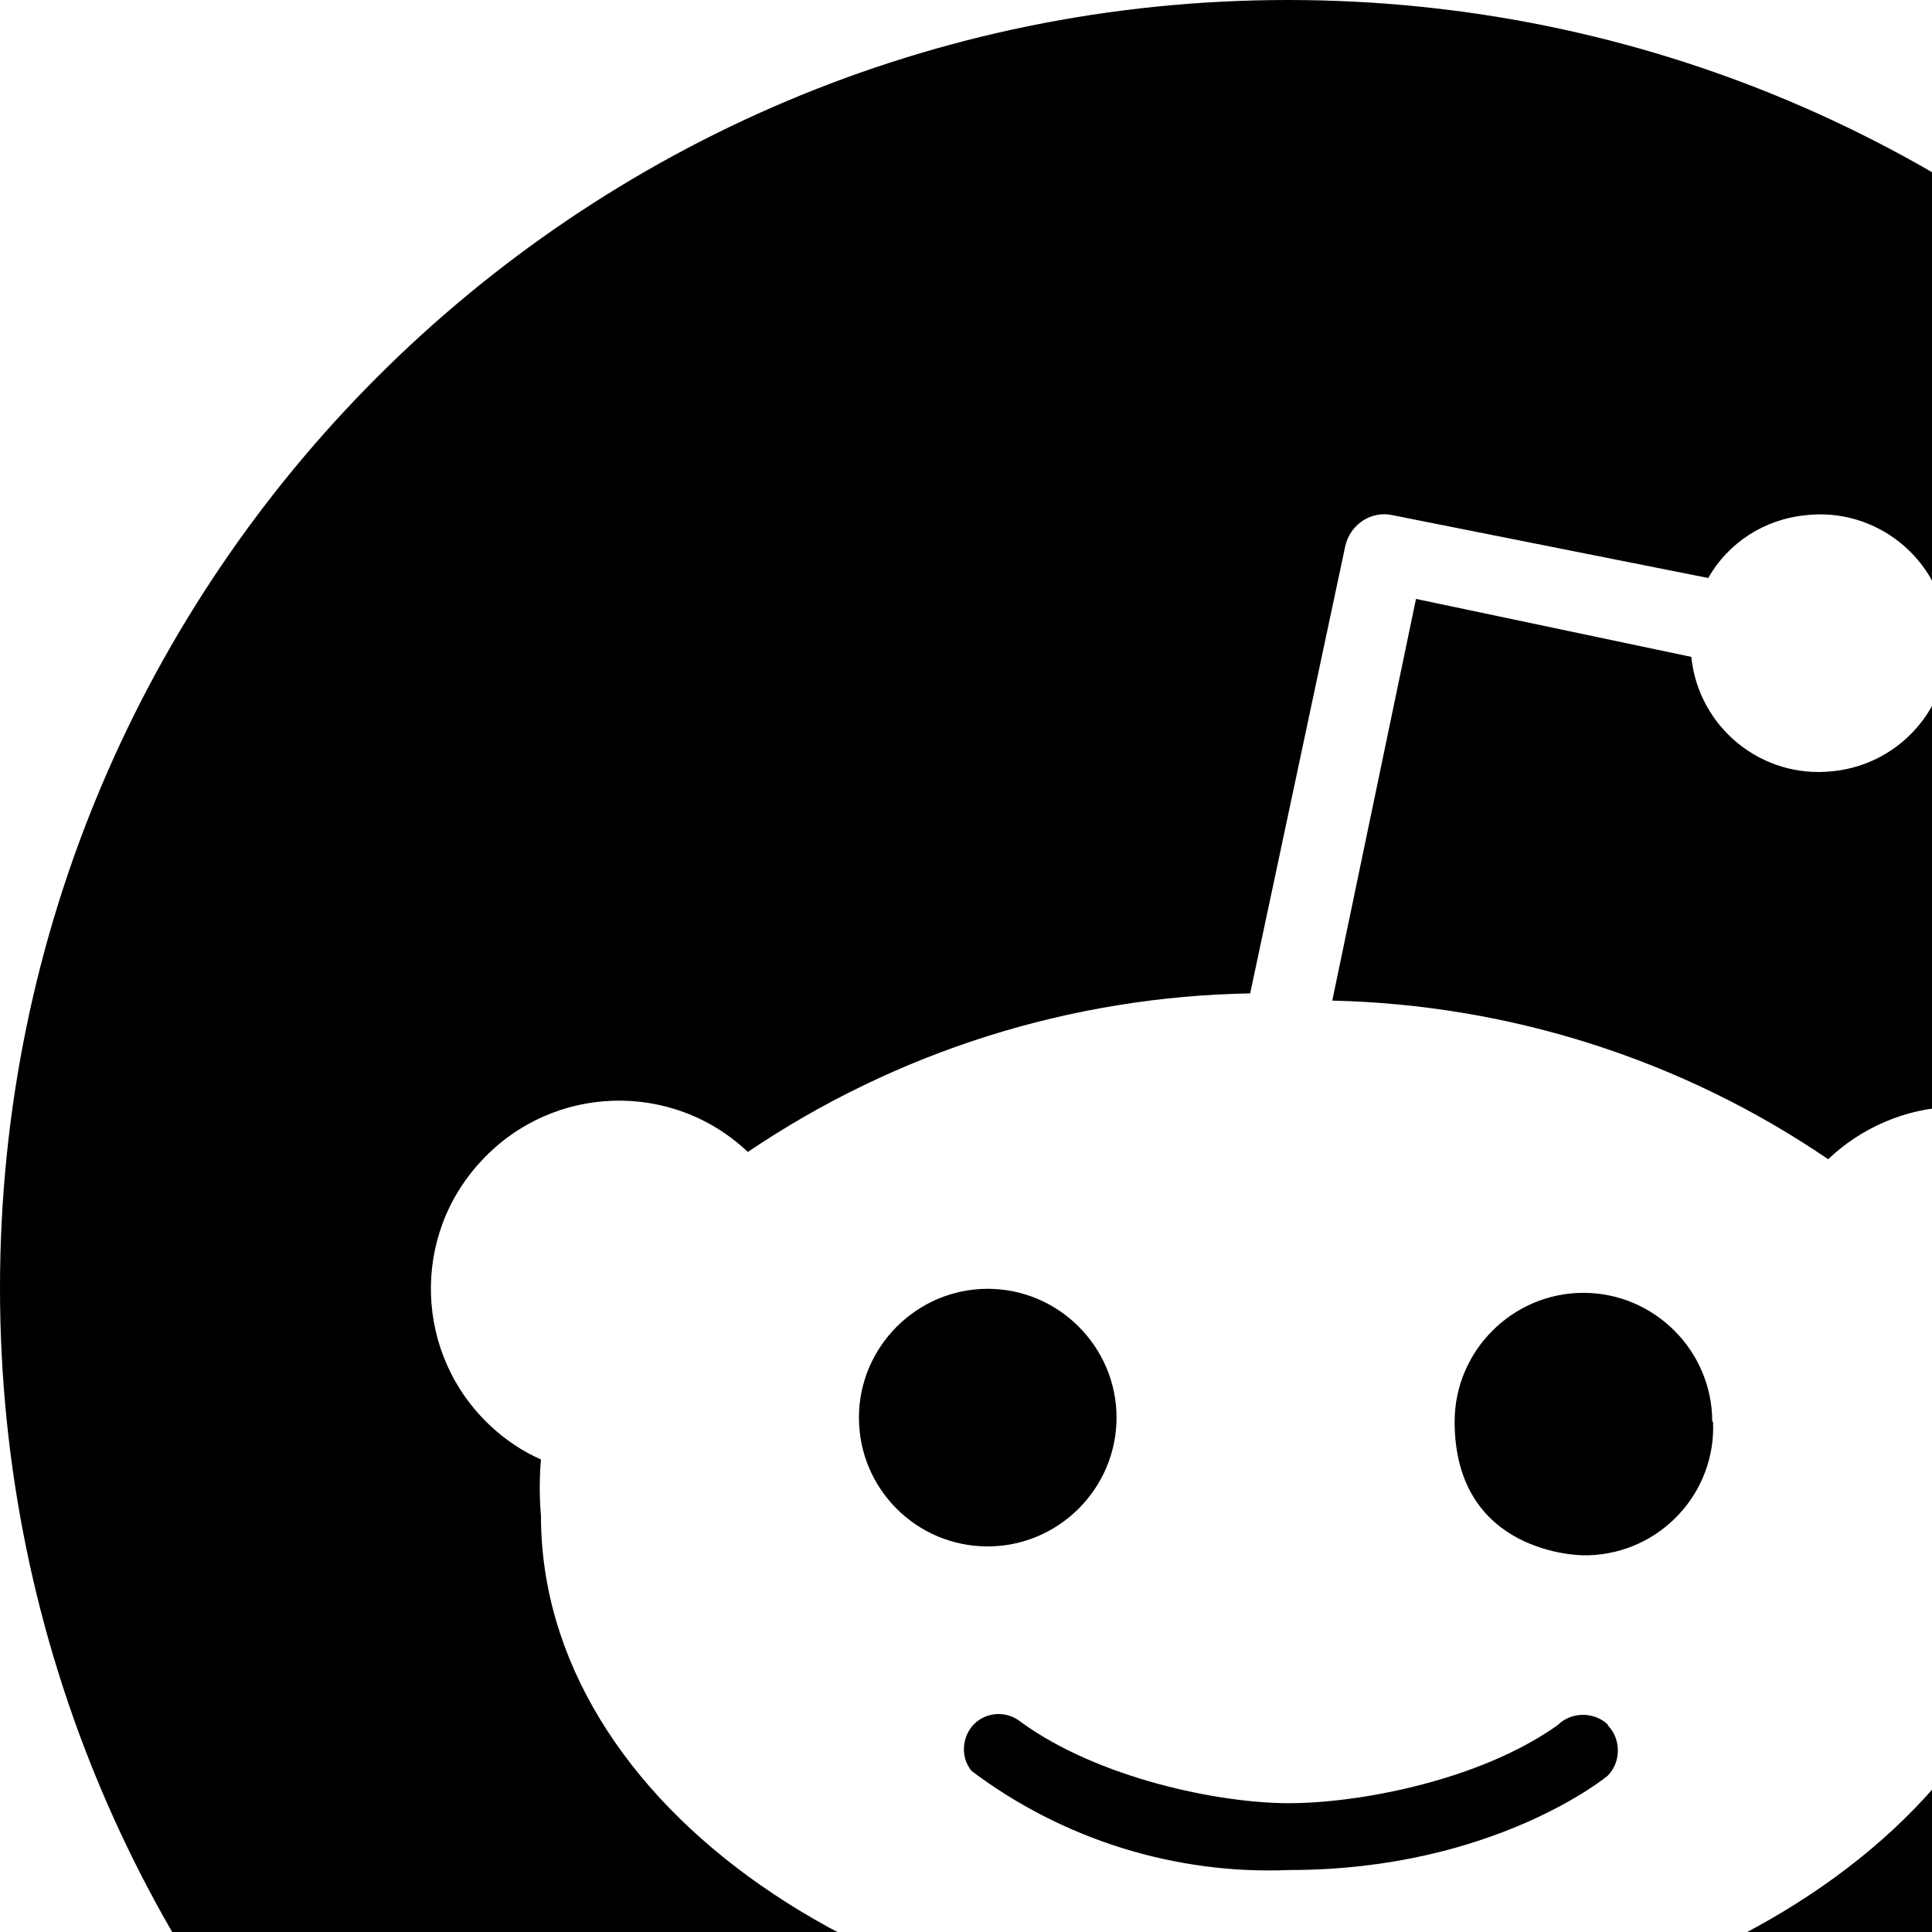
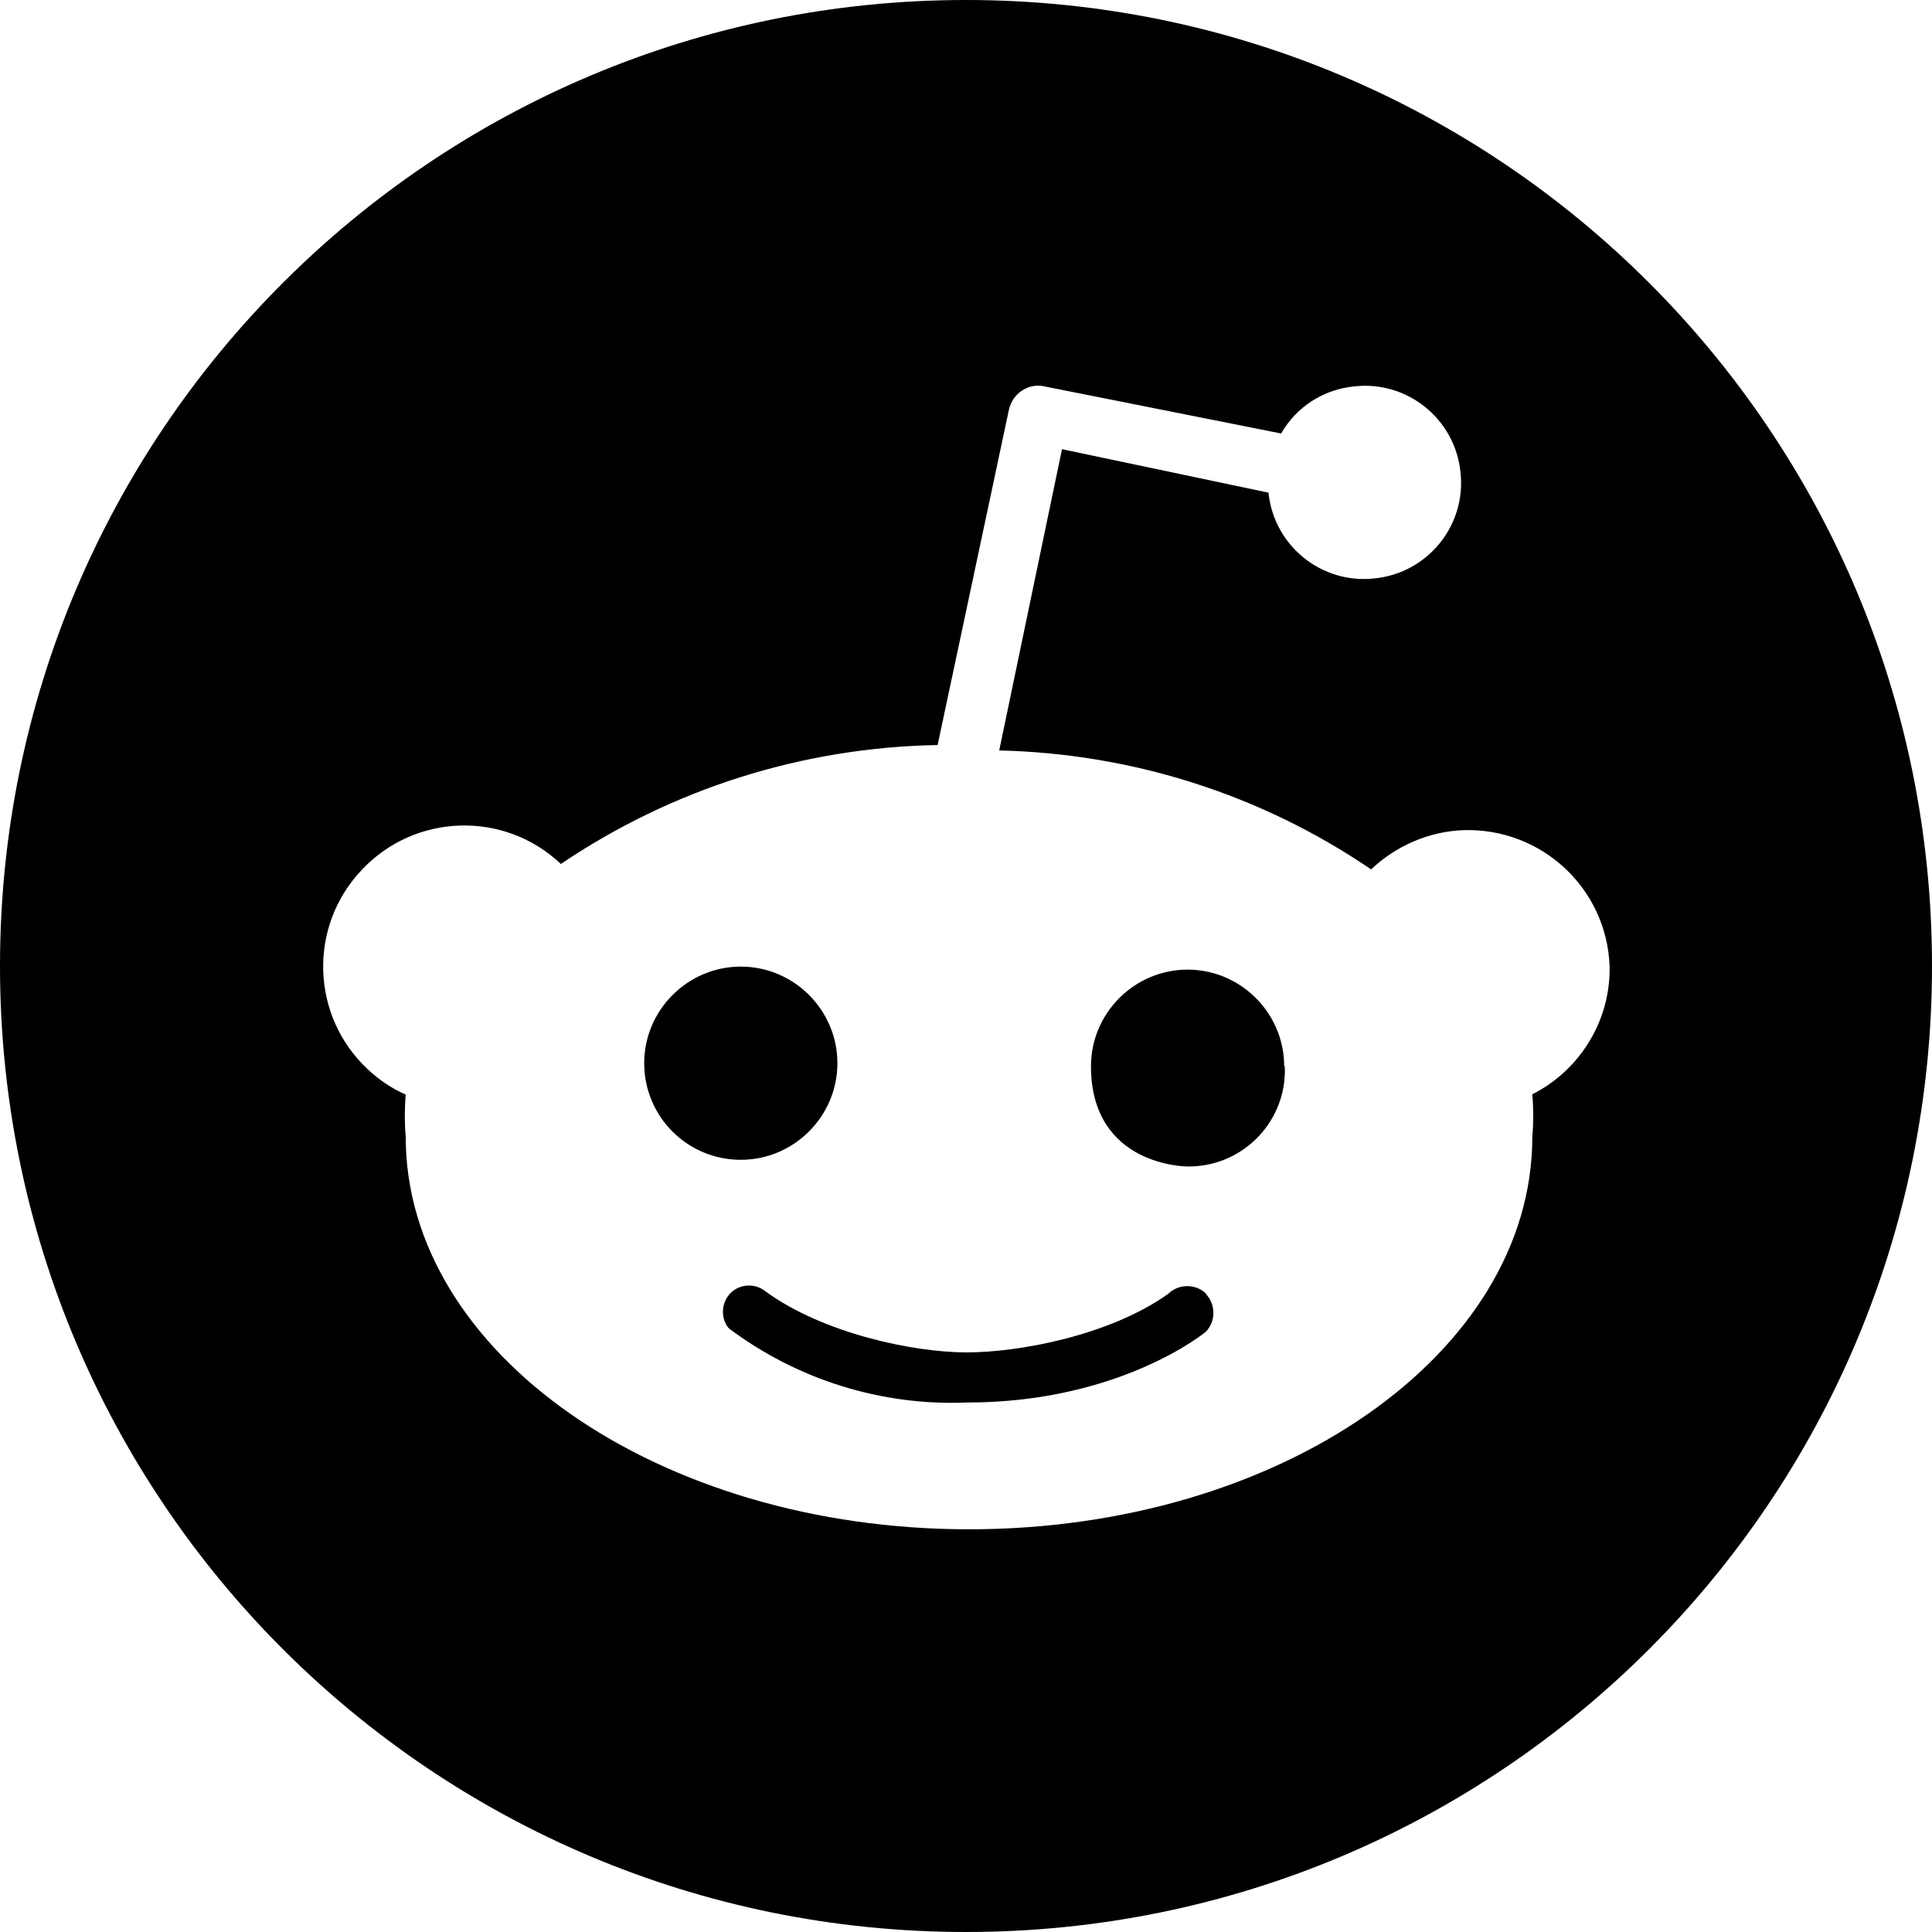
- <svg xmlns="http://www.w3.org/2000/svg" viewBox="0 0 24 24" fill="currentColor">
+ <svg xmlns="http://www.w3.org/2000/svg" viewBox="0 0 32 32" fill="currentColor">
  <path d="M12.27,19.21c-.89,0-1.6-.72-1.6-1.6s.72-1.6,1.6-1.6,1.6.72,1.6,1.6-.72,1.6-1.6,1.6Z" />
  <path d="M19.97,21.43c.17.17.17.46,0,.63,0,0-1.41,1.17-3.95,1.17-1.42.06-2.82-.38-3.95-1.23-.15-.18-.12-.46.06-.61.16-.13.39-.13.55,0,.96.7,2.46,1.01,3.33,1.01s2.37-.28,3.34-.97c.17-.17.46-.17.63,0Z" />
  <path d="M21.28,17.66c.04.88-.65,1.63-1.54,1.66h-.08s-1.59,0-1.59-1.66c0-.88.72-1.6,1.6-1.6s1.6.72,1.6,1.6Z" />
  <path d="M16,0C7.16,0,0,7.16,0,16s7.16,16,16,16,16-7.16,16-16S24.84,0,16,0ZM25.38,18.13c.02.23.02.47,0,.7,0,3.59-4.18,6.5-9.33,6.5s-9.33-2.92-9.33-6.5c-.02-.23-.02-.47,0-.7-.23-.1-.45-.25-.63-.42-.94-.88-.99-2.36-.1-3.3.88-.94,2.36-.99,3.3-.1,1.85-1.25,4.01-1.93,6.24-1.97l1.18-5.55h0c.06-.28.33-.45.59-.39l3.92.78c.25-.44.7-.73,1.21-.78.88-.1,1.67.54,1.76,1.42.1.88-.54,1.67-1.42,1.76-.88.1-1.67-.54-1.76-1.42l-3.42-.72-1.04,4.99c2.2.05,4.34.73,6.16,1.97.41-.39.96-.63,1.53-.65,1.29-.04,2.37.96,2.42,2.25.02.9-.49,1.73-1.29,2.13Z" />
</svg>
